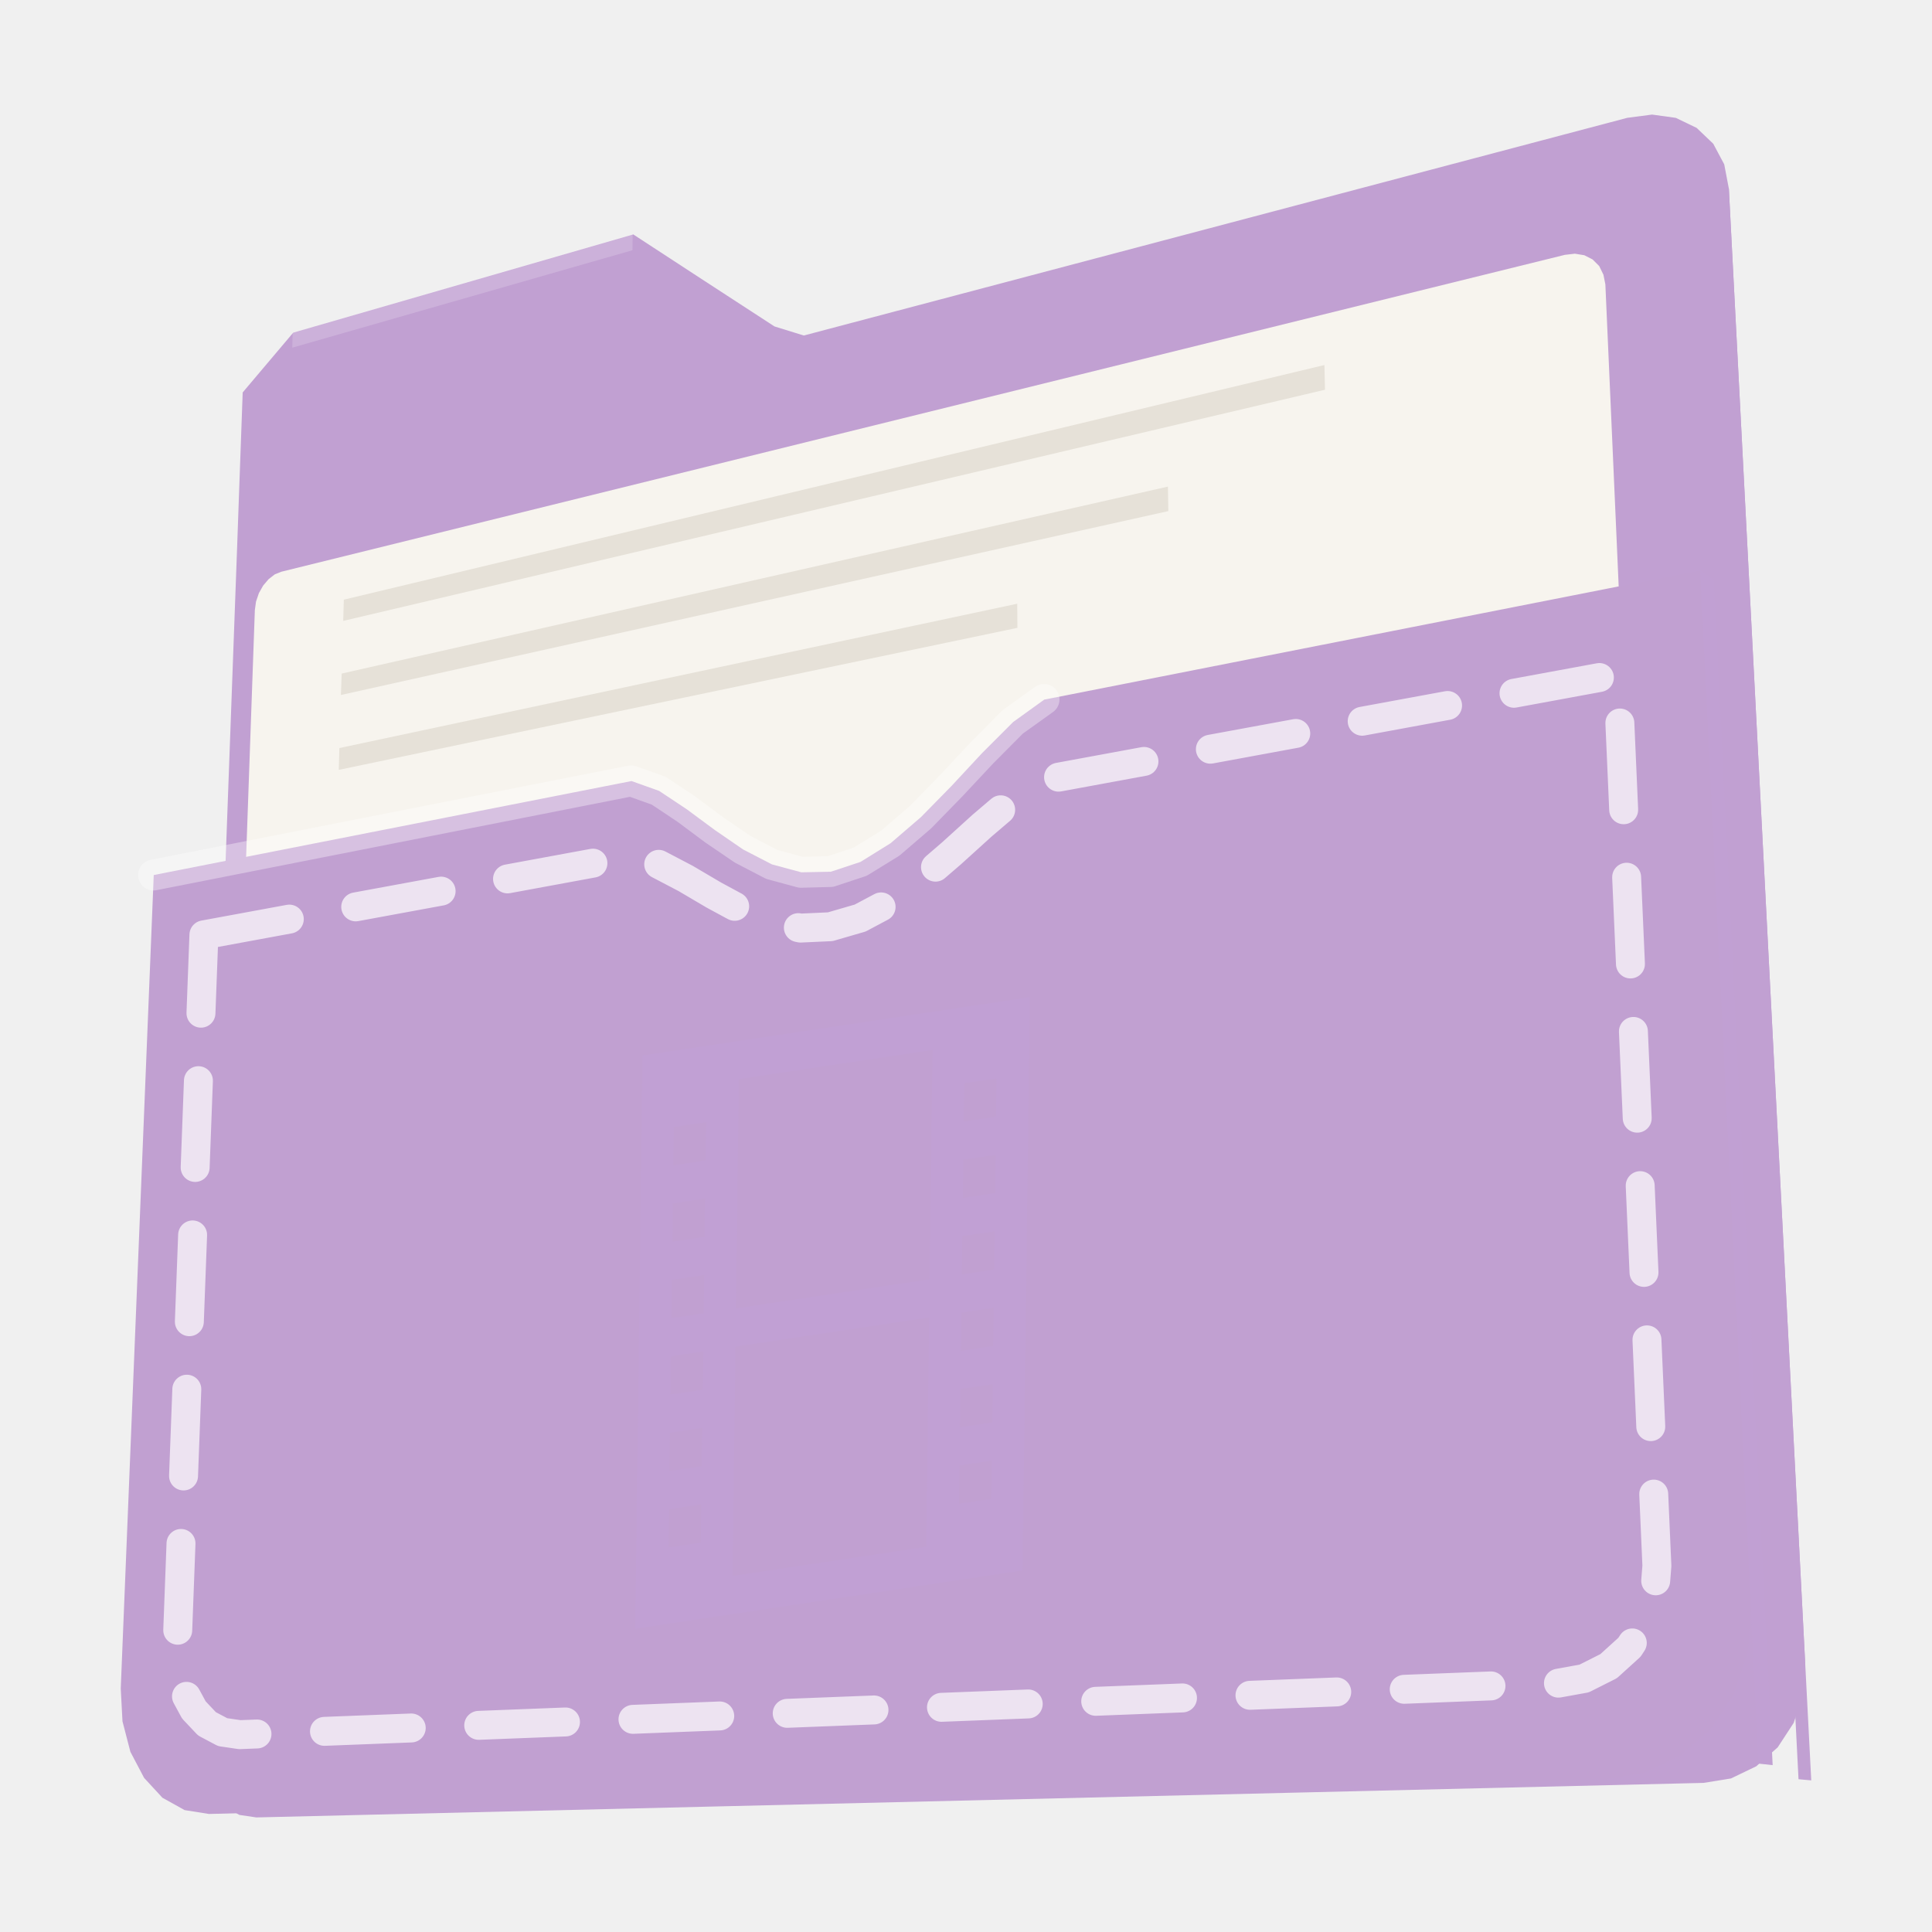
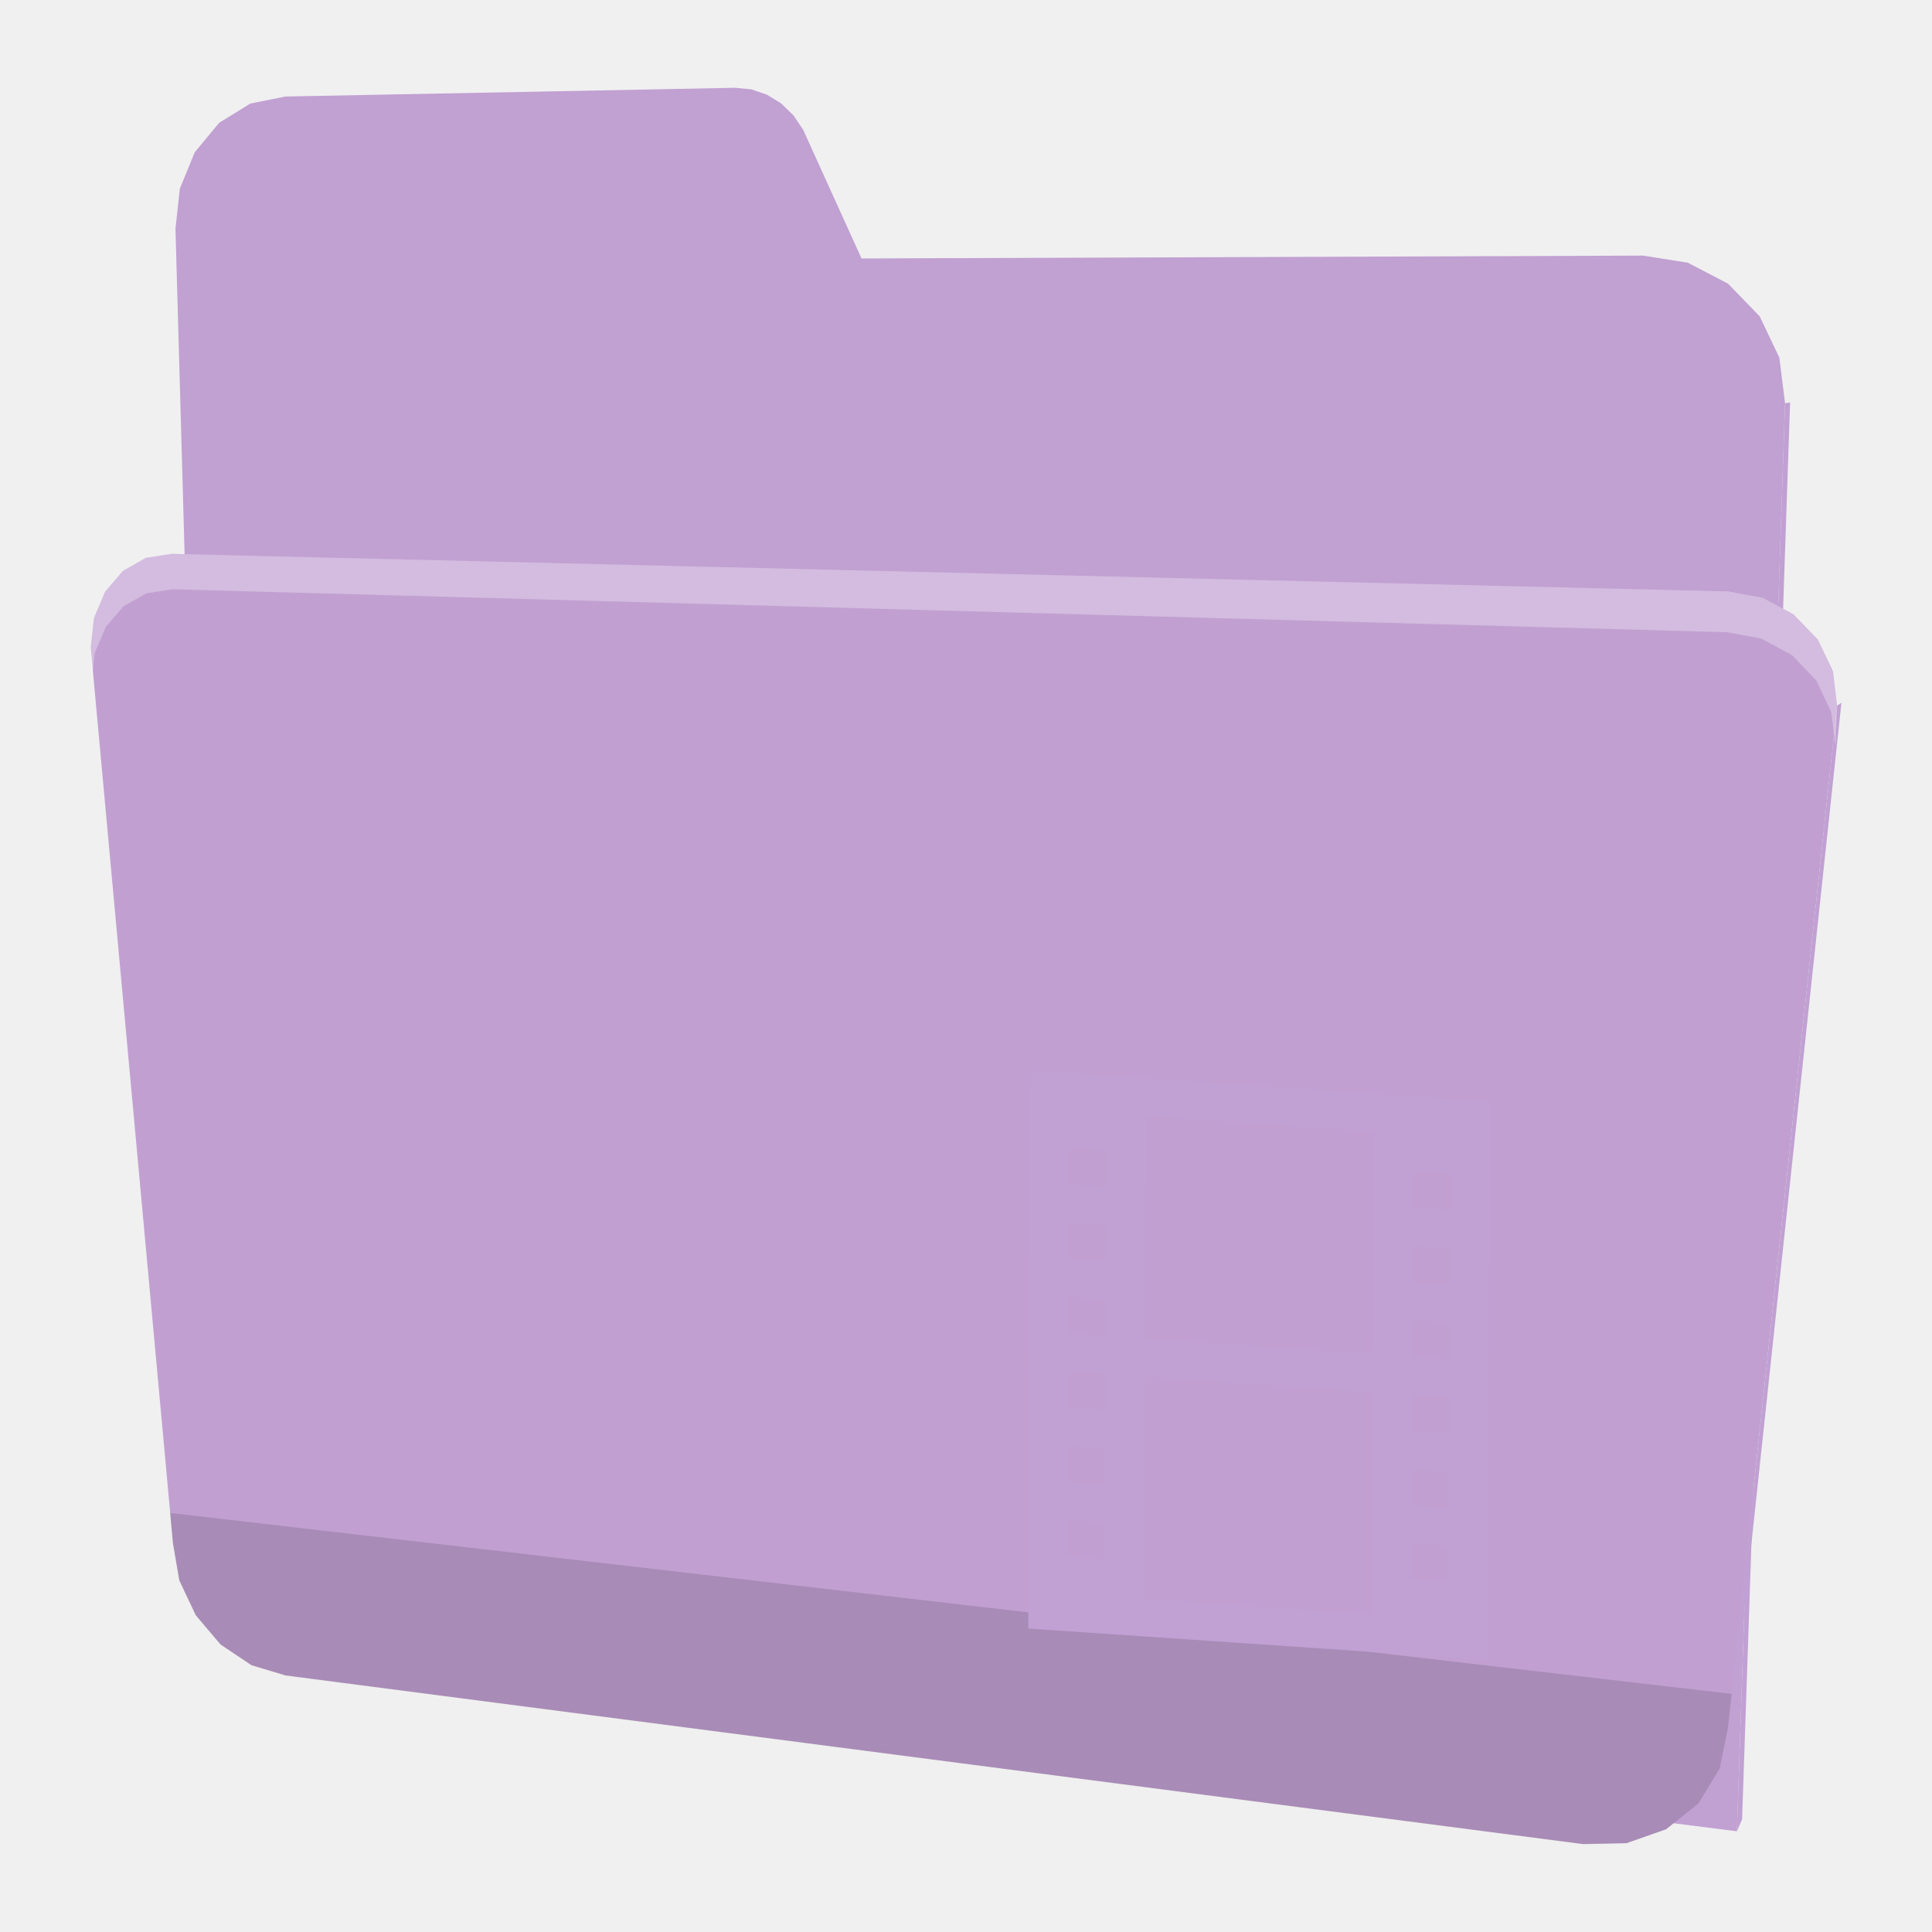
<svg xmlns="http://www.w3.org/2000/svg" width="48" height="48" viewBox="0 0 48 48" version="1.1">
-   <g transform="matrix(0.4794 0 0 0.4794 21.4472 25.2105)" stroke-linejoin="round" stroke-linecap="round">
-     <path fill="#c1a0d2" d="M49.13 39.68 L44.86 -42.81 L44.23 -43.39 L48.47 39.62 Z" />
-     <path fill="#c1a0d2" d="M-32.33 -27.46 L-32.45 -24.25 L-32.16 -32.25 L-29.54 -35.35 L-11.92 -40.44 L-8.32 -38.09 L-4.60 -35.67 L-3.08 -35.20 L39.59 -46.48 L40.88 -46.65 L42.11 -46.48 L43.19 -45.96 L44.05 -45.14 L44.62 -44.07 L44.86 -42.81 L48.82 33.70 L48.71 35.24 L48.22 36.70 L47.39 37.97 L46.28 38.95 L44.97 39.58 L43.55 39.81 L-31.45 41.60 L-32.33 41.47 L-33.14 41.02 L-33.82 40.29 L-34.33 39.35 L-34.62 38.24 L-34.70 37.05 Z" />
-     <path fill="#fff" fill-opacity="0.18" d="M-29.59 -34.57 L-11.96 -39.62 L-11.95 -40.46 L-29.57 -35.36 Z" />
-     <path fill="#E6E1D8" d="M-29.40 -17.57 L-29.34 -18.02 L-29.19 -18.45 L-28.97 -18.85 L-28.69 -19.18 L-28.36 -19.42 L-28.02 -19.56 L33.29 -33.87 L33.79 -33.92 L34.27 -33.83 L34.69 -33.60 L35.02 -33.26 L35.24 -32.82 L35.33 -32.31 L38.09 36.30 L-31.25 38.66 Z" />
-     <path fill="#F7F4EE" d="M-31.53 -20.97 L-31.47 -21.41 L-31.32 -21.85 L-31.10 -22.24 L-30.82 -22.57 L-30.50 -22.82 L-30.15 -22.96 L36.36 -39.38 L36.88 -39.44 L37.37 -39.36 L37.80 -39.14 L38.14 -38.80 L38.36 -38.35 L38.46 -37.85 L41.72 36.07 L-33.64 38.66 Z" />
-     <path fill="#E6E1D8" d="M-26.95 -20.41 L23.93 -32.39 L23.90 -33.67 L-26.92 -21.51 Z" />
-     <path fill="#E6E1D8" d="M-27.07 -16.57 L15.81 -26.10 L15.79 -27.37 L-27.03 -17.68 Z" />
-     <path fill="#E6E1D8" d="M-27.18 -12.69 L7.99 -20.05 L7.98 -21.30 L-27.15 -13.82 Z" />
-     <path fill="#c1a0d3" d="M46.39 38.81 L43.37 -23.03 L44.08 -22.53 L47.13 38.89 Z" />
-     <path fill="#c1a0d1" d="M-36.77 -7.24 L-12.01 -12.11 L-10.58 -11.60 L-9.15 -10.65 L-7.69 -9.57 L-6.22 -8.56 L-4.73 -7.79 L-3.21 -7.38 L-1.68 -7.41 L-0.14 -7.92 L1.42 -8.89 L2.99 -10.24 L4.57 -11.85 L6.16 -13.56 L7.77 -15.17 L9.38 -16.33 L43.37 -23.03 L46.00 30.84 L45.84 33.06 L45.14 35.16 L43.95 36.98 L42.37 38.38 L40.51 39.29 L38.50 39.63 L-33.91 41.42 L-35.17 41.22 L-36.32 40.58 L-37.27 39.55 L-37.98 38.20 L-38.39 36.62 L-38.48 34.92 Z" />
-     <path fill="none" stroke="#fff" stroke-opacity="0.35" stroke-width="1.6" d="M-36.78 -7.24 L-12.03 -12.12 L-10.60 -11.61 L-9.16 -10.65 L-7.71 -9.57 L-6.24 -8.57 L-4.74 -7.79 L-3.23 -7.38 L-1.70 -7.42 L-0.16 -7.93 L1.40 -8.89 L2.97 -10.24 L4.55 -11.86 L6.15 -13.57 L7.75 -15.18 L9.37 -16.34" />
-     <path fill="none" stroke="#FFFFFF" stroke-opacity="0.7" stroke-width="1.5" stroke-dasharray="4.5 3.5" d="M-34.17 -4.14 L-12.08 -8.21 L-10.65 -7.82 L-9.20 -7.06 L-7.74 -6.20 L-6.26 -5.40 L-4.76 -4.80 L-3.25 -4.49 L-1.71 -4.56 L-0.16 -5.01 L1.40 -5.84 L2.98 -6.99 L4.57 -8.36 L6.17 -9.81 L7.78 -11.18 L9.41 -12.18 L39.10 -17.65 L41.13 28.56 L41.01 30.08 L40.53 31.52 L39.71 32.78 L38.63 33.76 L37.36 34.40 L35.98 34.65 L-32.31 37.31 L-33.20 37.18 L-34.01 36.75 L-34.69 36.03 L-35.20 35.09 L-35.49 33.99 L-35.56 32.79 Z" />
-     <g transform="matrix(1.39385 -0.2098 -0.02084 1.65059 -1156.166 -848.2442)">
+   <g transform="matrix(0.41695 0 0 0.41695 22.6303 23.3204)" stroke-linejoin="round">
+     <path fill="#c1a0d3" d="M49.22 53.19 L52.09 -31.90 L52.39 -31.95 L49.53 52.47 Z" />
+     <path fill="#c1a0d2" d="M-41.46 41.65 L-43.82 -42.30 L-43.56 -44.69 L-42.67 -46.86 L-41.22 -48.61 L-39.36 -49.76 L-37.26 -50.18 L-10.48 -50.70 L-10.48 -50.70 L-9.52 -50.61 L-8.58 -50.29 L-7.73 -49.77 L-7.00 -49.06 L-6.42 -48.20 L-2.94 -40.53 L-0.09 -40.54 L43.62 -40.70 L46.29 -40.28 L48.69 -39.03 L50.58 -37.08 L51.75 -34.62 L52.09 -31.90 L49.22 53.19 Z" />
+     <path fill="#c1a0d3" d="M55.19 -13.88 L48.69 47.00 L48.98 46.38 L55.45 -14.06 Z" />
+     <path fill="#c1a0d1" d="M-48.87 -17.35 L-48.68 -19.10 L-48.02 -20.67 L-46.96 -21.91 L-45.59 -22.69 L-44.04 -22.93 L48.71 -20.69 L50.76 -20.31 L52.60 -19.32 L54.04 -17.82 L54.94 -15.94 L55.19 -13.88 L48.69 47.00 L48.20 49.44 L46.92 51.53 L45.00 53.07 L42.64 53.90 L40.06 53.95 L-37.26 43.90 L-39.29 43.29 L-41.13 42.06 L-42.61 40.31 L-43.59 38.23 L-43.97 36.00 Z" />
+     <path fill="#000" fill-opacity="0.13" d="M-44.14 34.22 L48.91 45.00 L48.69 47.01 L48.19 49.45 L46.92 51.54 L45.00 53.07 L42.63 53.90 L40.06 53.96 L-37.27 43.91 L-39.30 43.30 L-41.14 42.06 L-42.62 40.32 L-43.60 38.24 L-43.98 36.01 Z" />
+     <path fill="#fff" fill-opacity="0.3" d="M-48.88 -17.35 L-48.69 -19.10 L-48.04 -20.67 L-46.98 -21.91 L-45.60 -22.69 L-44.06 -22.93 L48.71 -20.69 L50.76 -20.31 L52.60 -19.32 L54.04 -17.81 L54.93 -15.93 L55.19 -13.88 L55.10 -11.45 L54.84 -13.51 L53.95 -15.38 L52.51 -16.89 L50.68 -17.88 L48.63 -18.26 L-44.00 -20.82 L-45.54 -20.58 L-46.91 -19.81 L-47.97 -18.58 L-48.63 -17.02 L-48.82 -15.27 Z" />
+     <g transform="matrix(1.89921 0.12915 -0.00864 1.8464 -1564.877 -1245.544)">
      <defs>
        <g transform="translate(313.25,90.74999)" style="display:inline" id="m-folder_48">
          <g id="m-g897" transform="matrix(0.9999579,0,0,0.972973,1.750189,-1.587832)">
            <rect style="opacity:0.2" width="40" height="26" x="4" y="17" rx="2" ry="2" id="m-rect2-37" />
            <path style="fill:#c89e6b" d="m 4,34 c 0,1.108 0.892,2 2,2 h 36 c 1.108,0 2,-0.892 2,-2 V 12 c 0,-1.108 -0.892,-2 -2,-2 H 24 C 21,10 20,6 17,6 H 6 C 4.892,6 4,6.892 4,8" id="m-path4-4" />
            <rect style="opacity:0.2" width="40" height="26" x="4" y="15" rx="2" ry="2" id="m-rect6-5" />
            <rect style="fill:#e8e8e8" width="36" height="16" x="6" y="13" rx="2" ry="2" id="m-rect8-25" />
            <rect style="fill:#eeca8f" width="40" height="26" x="4" y="16" rx="2" ry="2" id="m-rect10-4" />
            <path style="opacity:0.1;fill:#ffffff" d="M 6,6 C 4.892,6 4,6.892 4,8 V 9 C 4,7.892 4.892,7 6,7 h 11 c 3,0 4,4 7,4 h 18 c 1.108,0 2,0.892 2,2 v -1 c 0,-1.108 -0.892,-2 -2,-2 H 24 C 21,10 20,6 17,6 Z" id="m-path12-7" />
          </g>
          <rect y="-1.75" x="1.75" height="48" width="48" id="m-rect4140-4-3" style="opacity:1;fill:none;fill-opacity:1;stroke:none;stroke-width:1;stroke-linecap:butt;stroke-linejoin:miter;stroke-miterlimit:4;stroke-dasharray:none;stroke-dashoffset:0;stroke-opacity:1" />
        </g>
      </defs>
      <g id="m-folder-videos_48" transform="translate(10,10)">
        <g transform="matrix(0.5454545,0,0,0.5454545,731.7928,13.33292)" id="m-g9546-1-4">
          <path style="display:inline;fill:#c1a0d4;fill-opacity:1;stroke:#4b4b4b;stroke-width:0;stroke-linejoin:miter;stroke-miterlimit:4;stroke-dasharray:none;stroke-dashoffset:0;stroke-opacity:1" d="m 162.722,1095.265 v 33 h 4.4 2.2 13.2 2.2 4.4 v -33 h -4.4 -2.2 -13.2 -2.2 z m 6.6,2.2 h 13.2 v 13.2 h -13.2 z m -4.4,2.2 h 2.2 v 2.2 h -2.2 z m 19.8,0 h 2.2 v 2.2 h -2.2 z m -19.8,4.4 h 2.2 v 2.2 h -2.2 z m 19.8,0 h 2.2 v 2.2 h -2.2 z m -19.8,4.4 h 2.2 v 2.2 h -2.2 z m 19.8,0 h 2.2 v 2.2 h -2.2 z m -19.8,4.4 h 2.2 v 2.2 h -2.2 z m 4.4,0 h 13.2 v 13.2 h -13.2 z m 15.4,0 h 2.2 v 2.2 h -2.2 z m -19.8,4.4 h 2.2 v 2.2 h -2.2 z m 19.8,0 h 2.2 v 2.2 h -2.2 z m -19.8,4.4 h 2.2 v 2.2 h -2.2 z m 19.8,0 h 2.2 v 2.2 h -2.2 z" id="m-rect3793-0-2-1-0" />
        </g>
      </g>
    </g>
  </g>
</svg>
